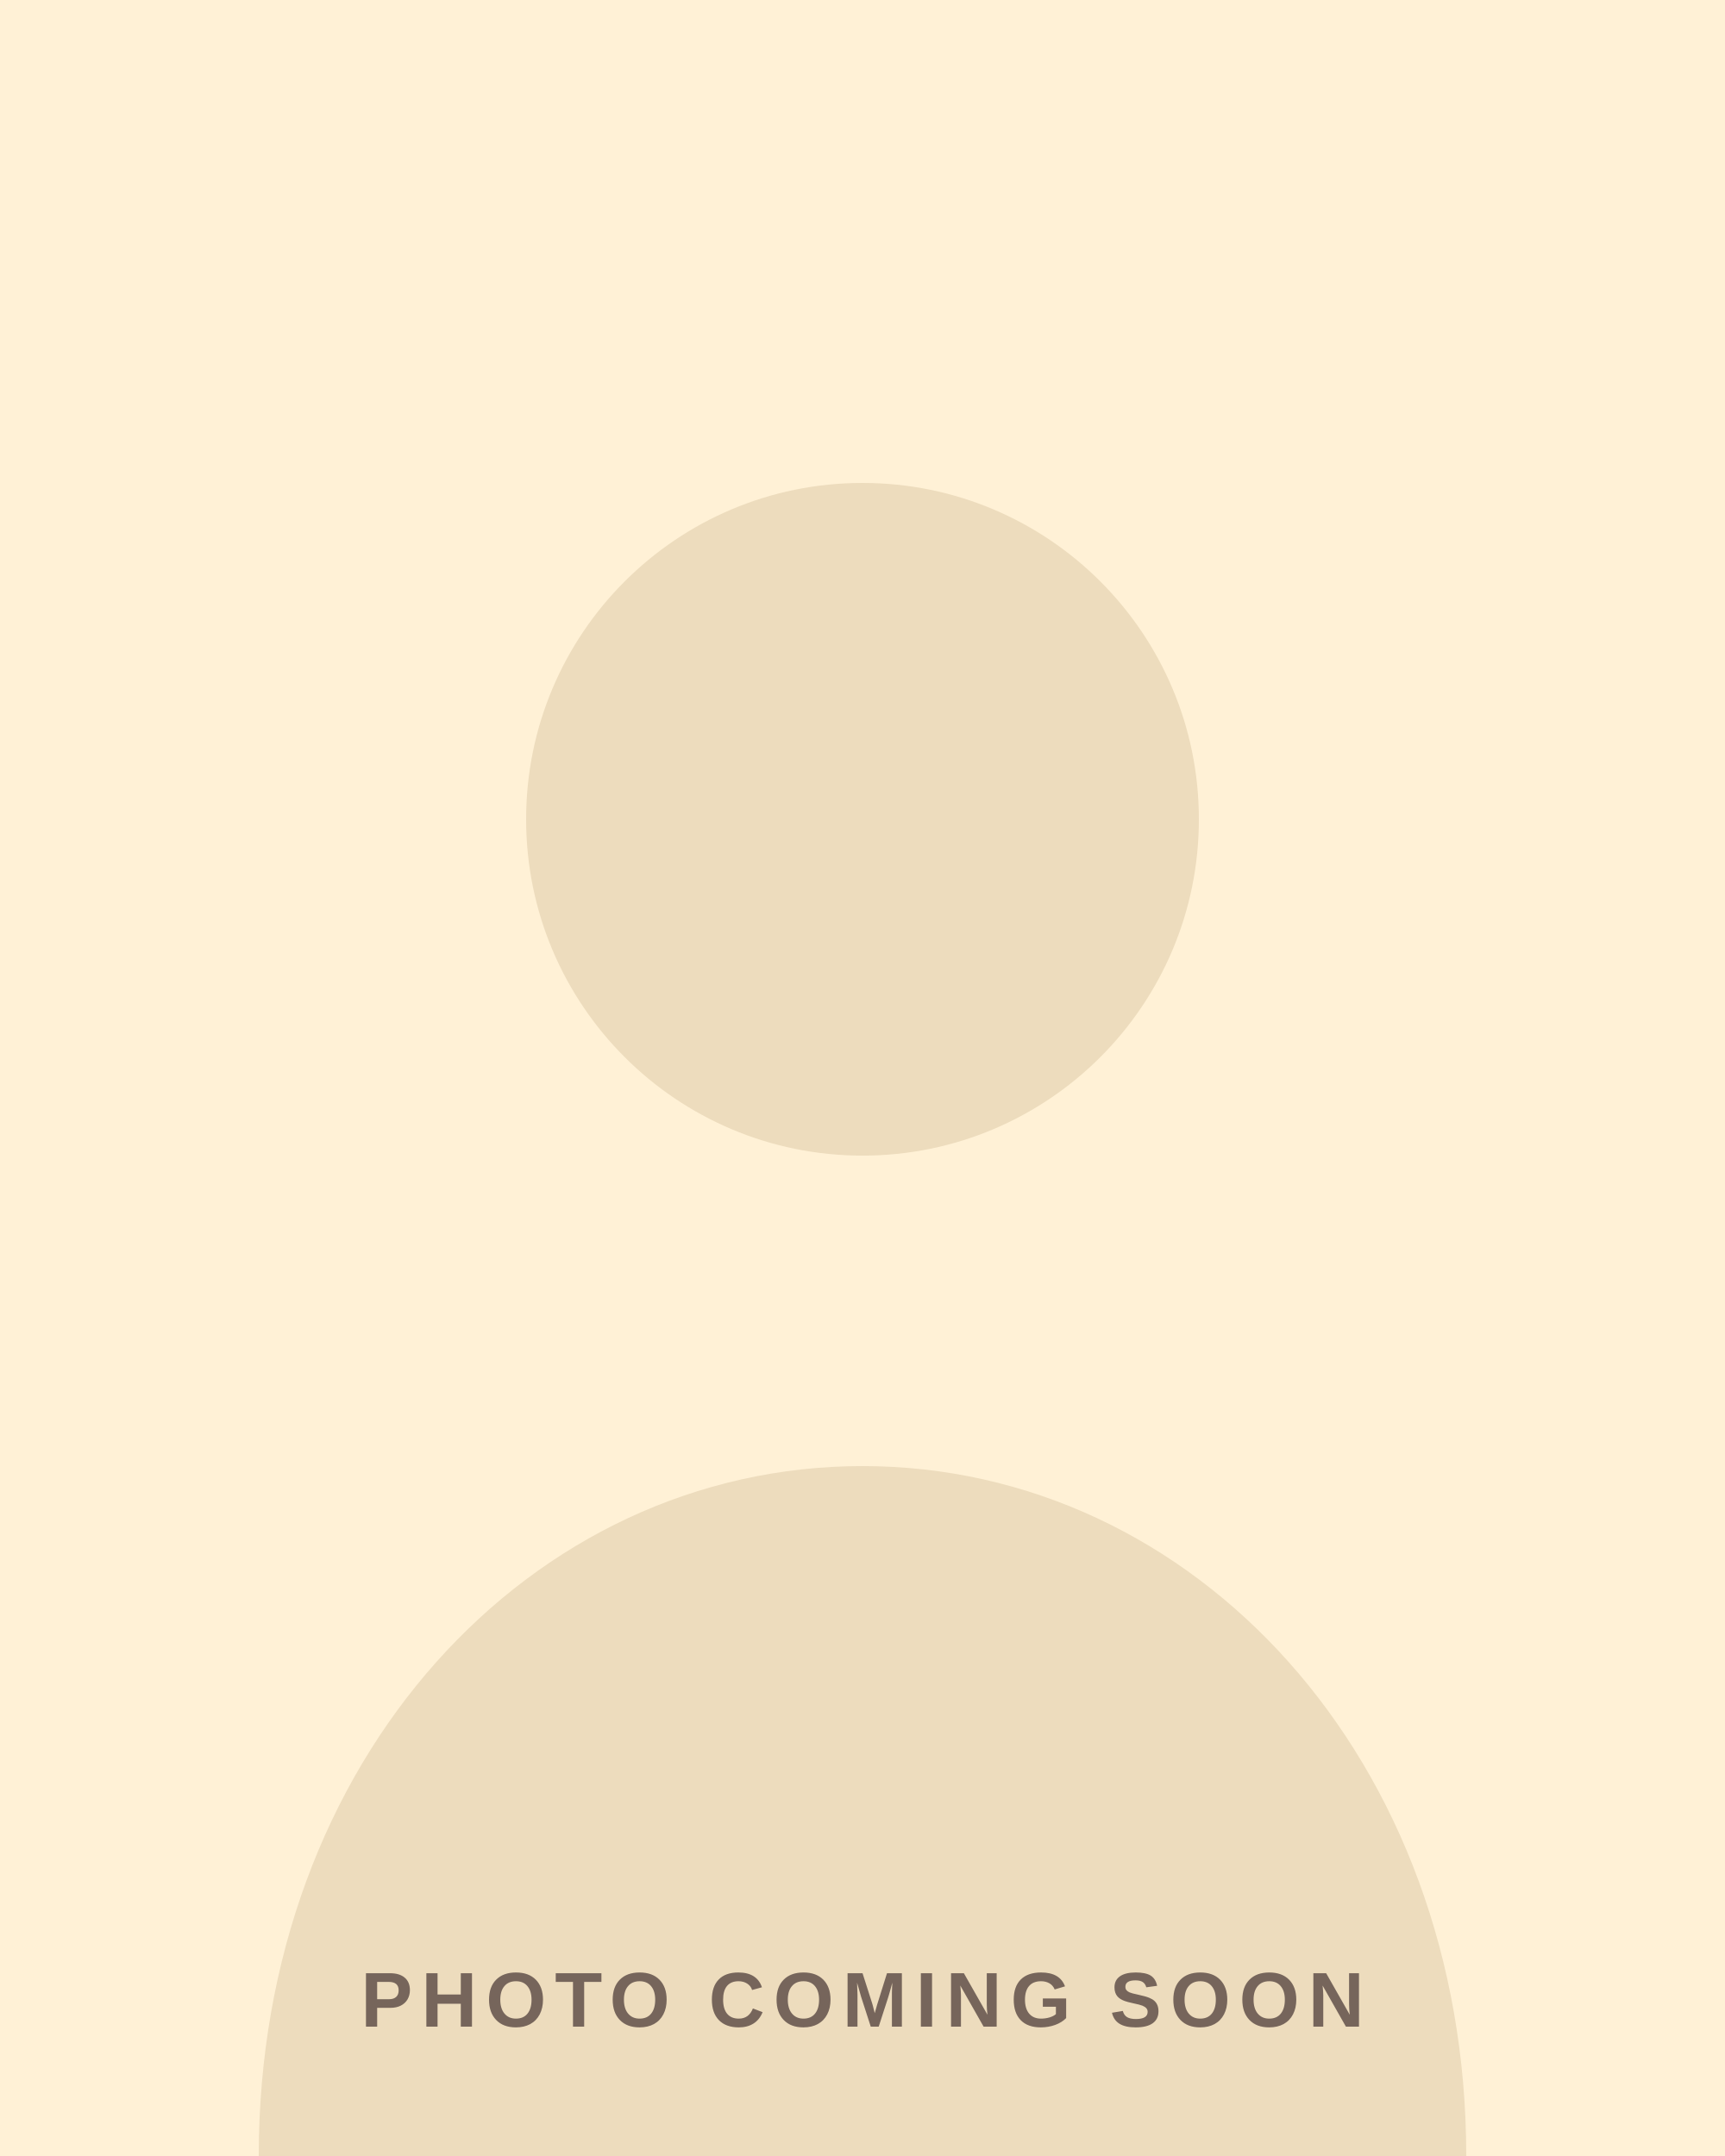
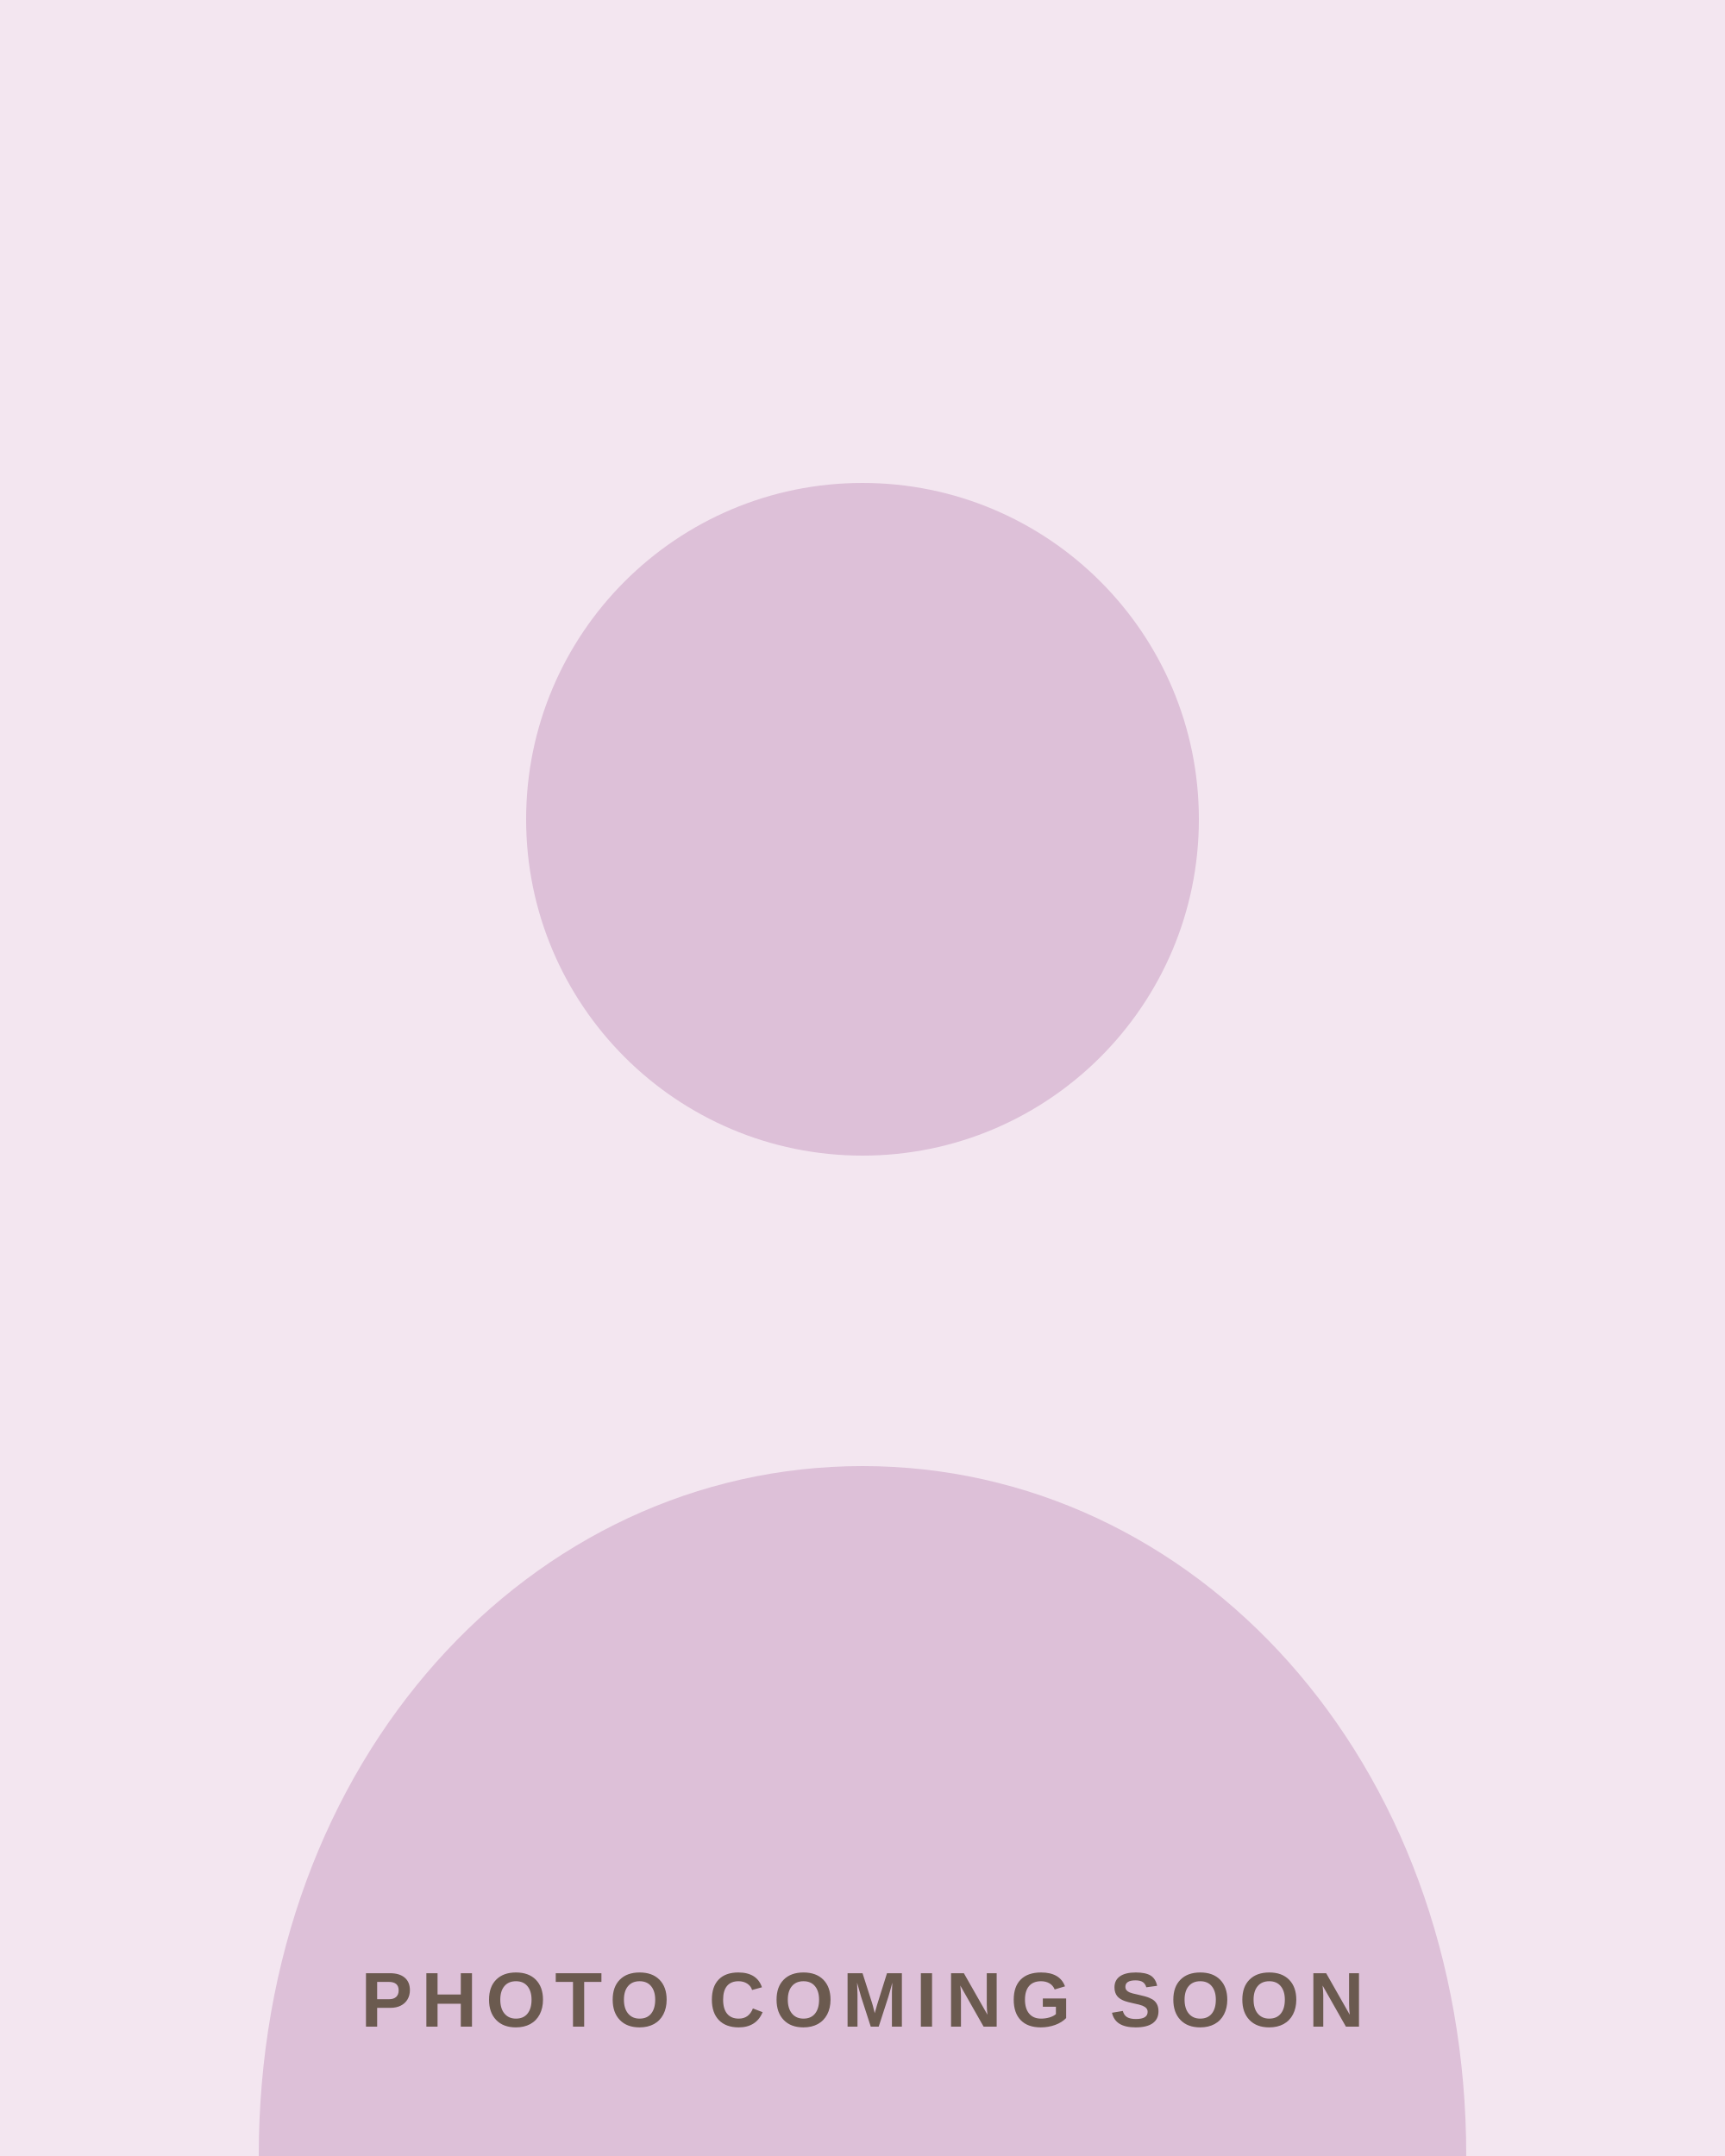
<svg xmlns="http://www.w3.org/2000/svg" viewBox="0 0 400 500" role="img" aria-label="Photo coming soon">
-   <rect width="400" height="500" fill="#fff1d6" />
-   <circle cx="200" cy="190" r="78" fill="#eddcbd" />
-   <path d="M60 500c0-92 63-160 140-160s140 68 140 160z" fill="#eddcbd" />
-   <text x="200" y="470" text-anchor="middle" font-family="Arial, sans-serif" font-size="18" font-weight="700" letter-spacing="2" fill="#76655b">PHOTO COMING SOON</text>
+   <rect width="400" height="500" fill="#f3e6f0" />
+   <circle cx="200" cy="190" r="78" fill="#ddc0d8" />
+   <path d="M60 500c0-92 63-160 140-160s140 68 140 160z" fill="#ddc0d8" />
+   <text x="200" y="470" text-anchor="middle" font-family="Arial, sans-serif" font-size="18" font-weight="700" letter-spacing="2" fill="#6b5a4f">PHOTO COMING SOON</text>
</svg>
